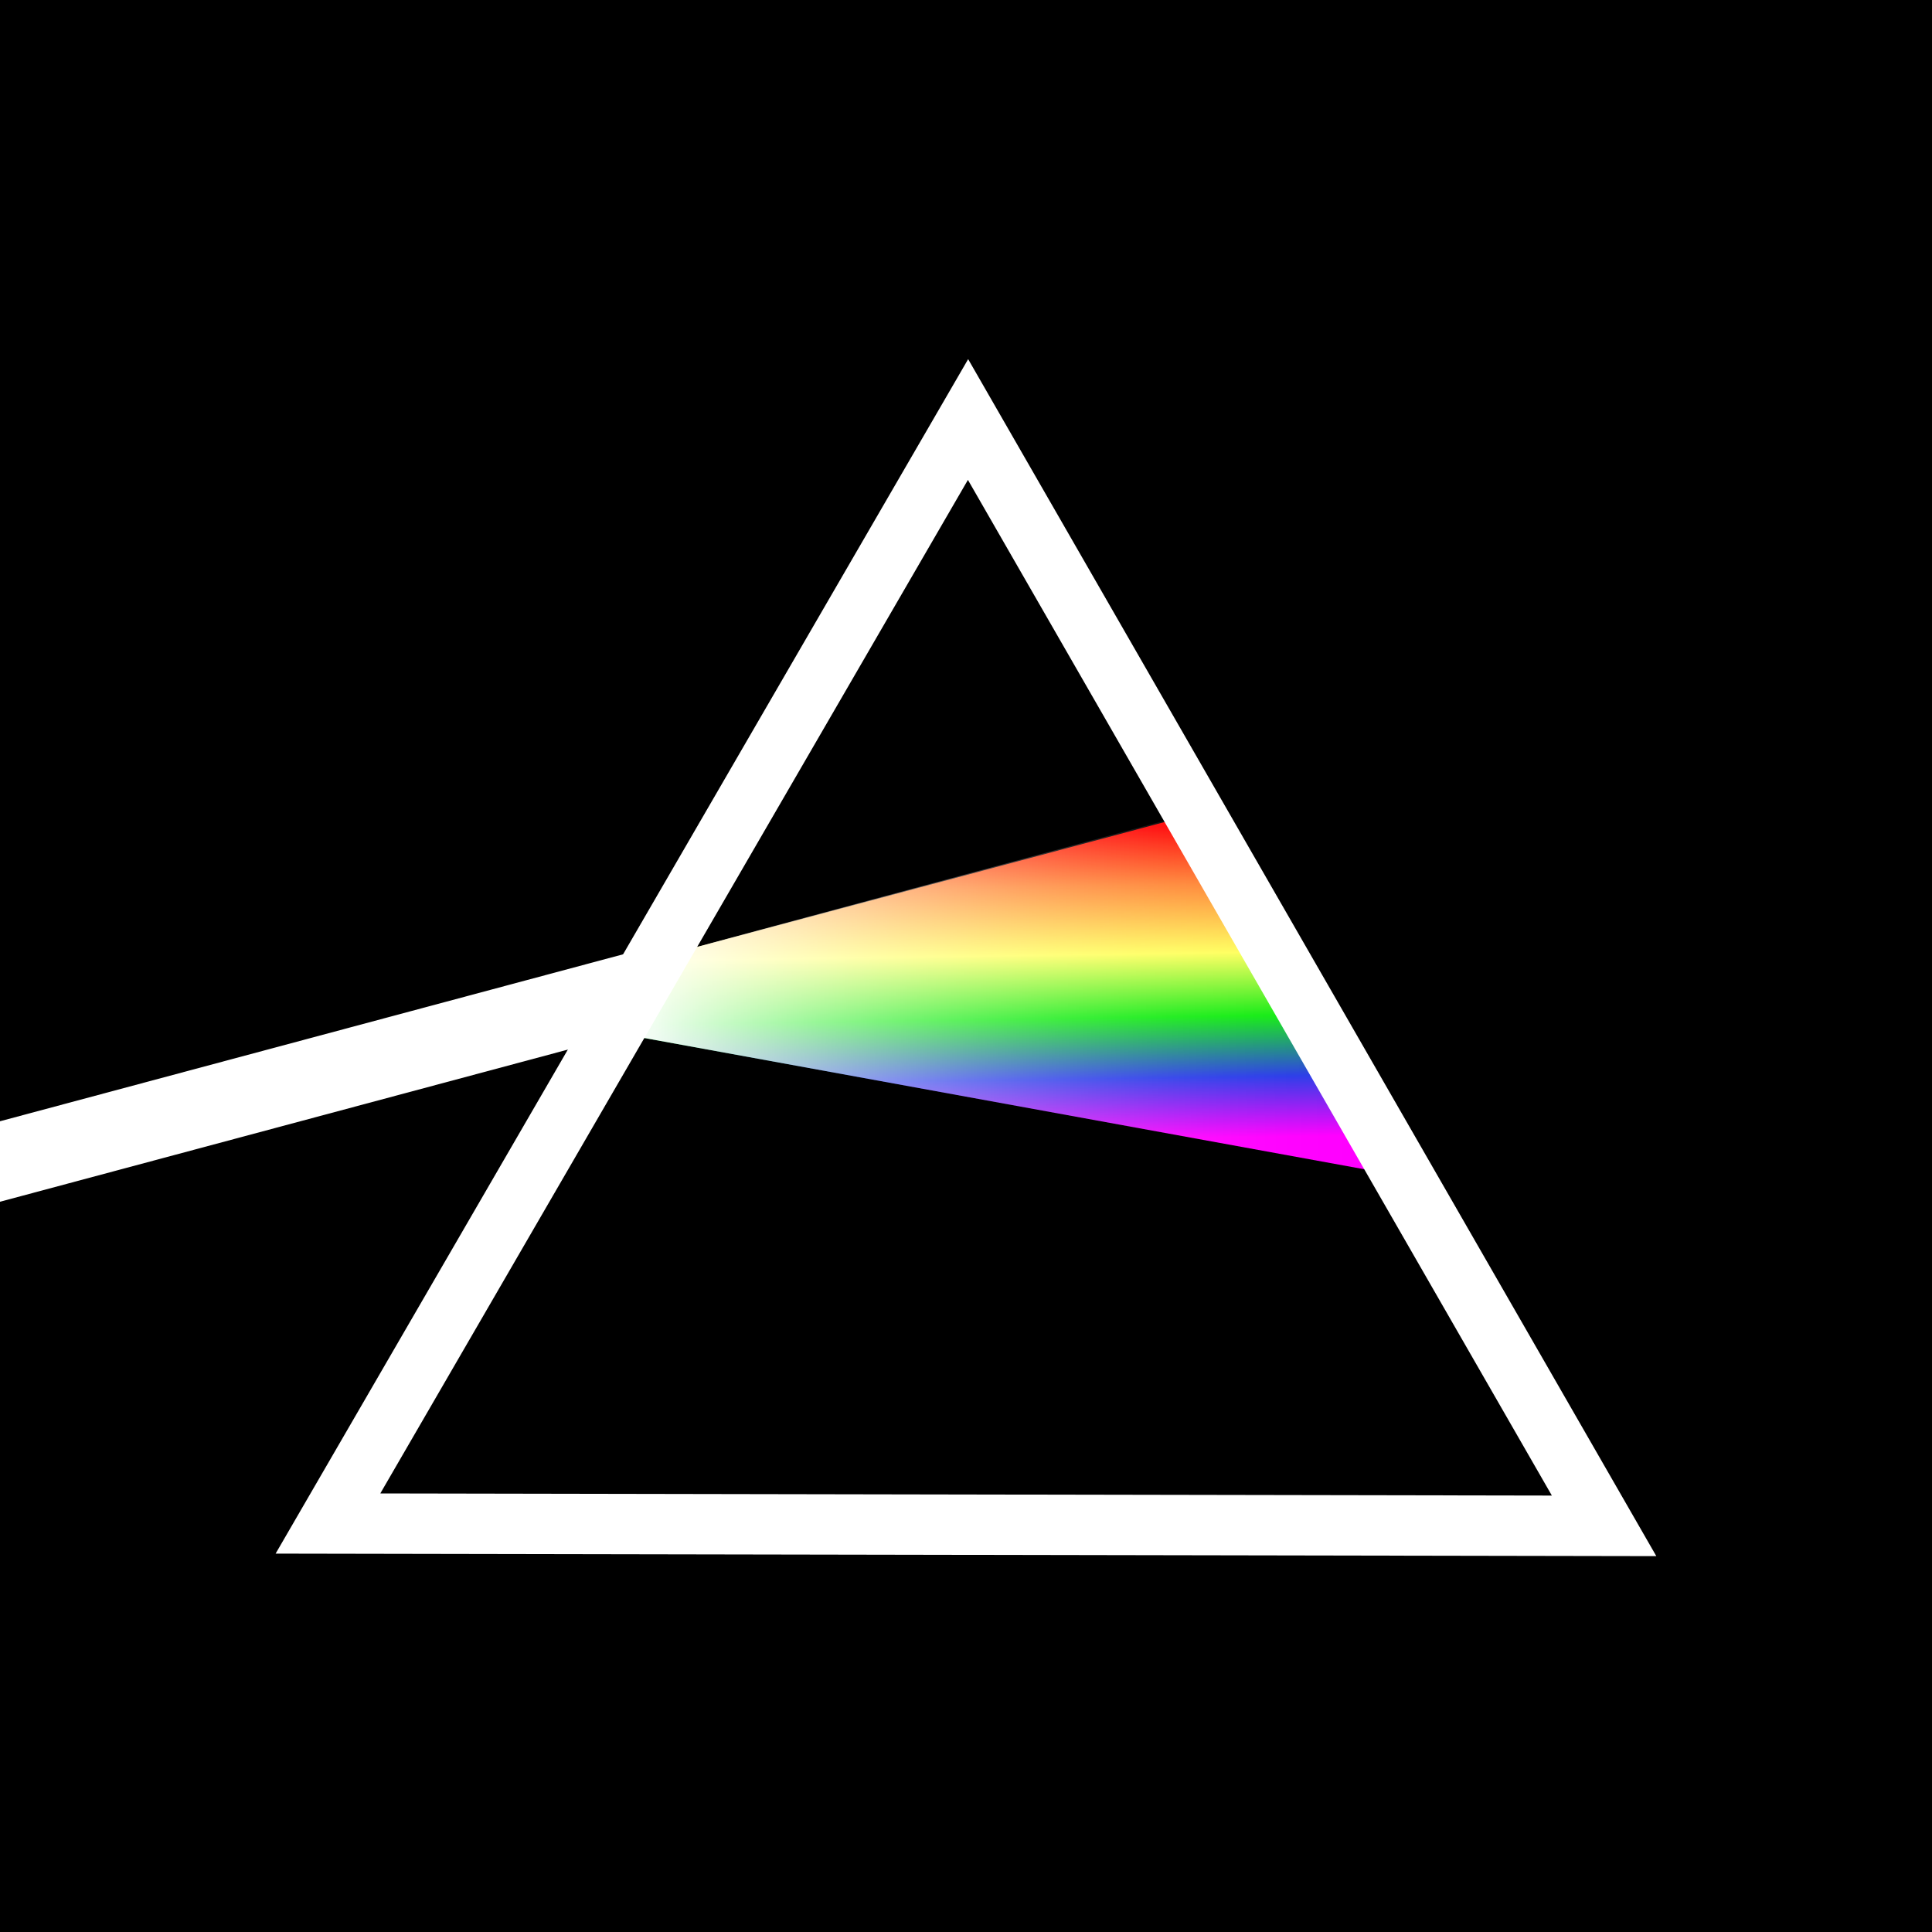
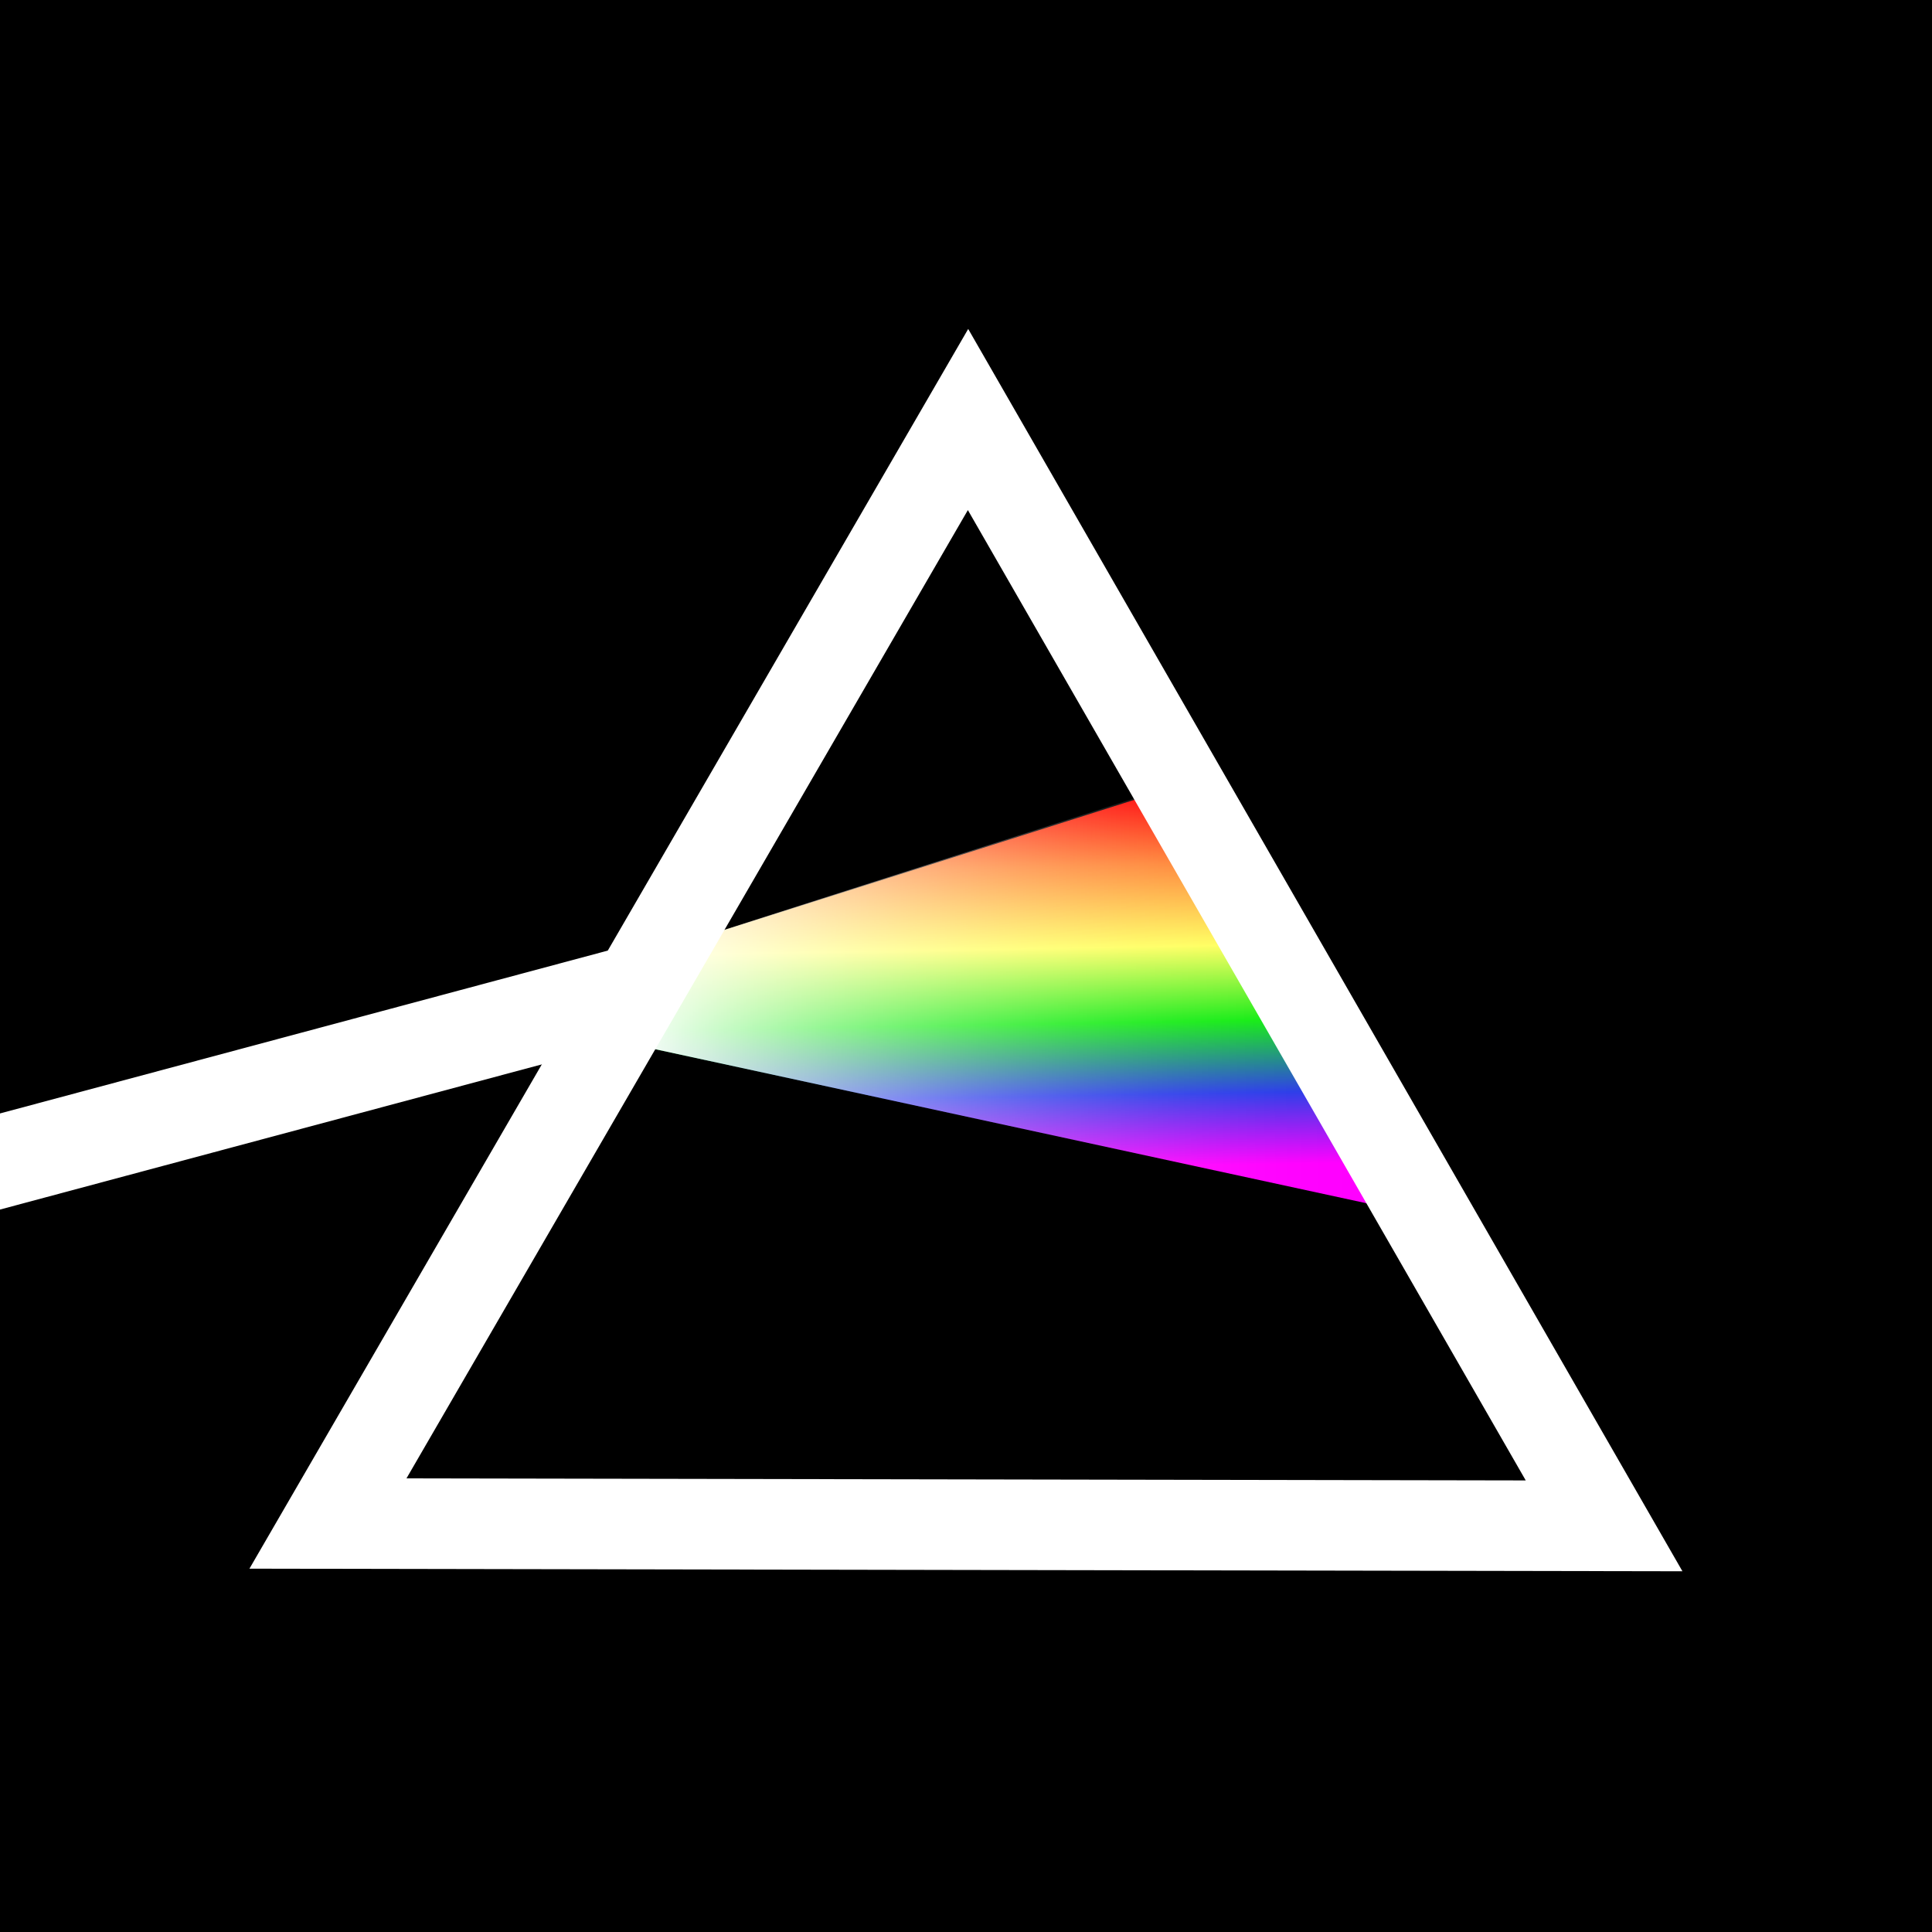
<svg xmlns="http://www.w3.org/2000/svg" xmlns:xlink="http://www.w3.org/1999/xlink" width="512" height="512" viewBox="0 0 512 512" version="1.1" id="svg1">
  <defs id="defs1">
    <linearGradient id="linearGradient14882">
      <stop style="stop-color:#ff0000;stop-opacity:1" offset="0" id="stop14881" />
      <stop style="stop-color:#ff8534;stop-opacity:1;" offset="0.185" id="stop14883" />
      <stop style="stop-color:#ffff5d;stop-opacity:1;" offset="0.407" id="stop14884" />
      <stop style="stop-color:#15ec14;stop-opacity:1;" offset="0.611" id="stop14885" />
      <stop style="stop-color:#2c3de9;stop-opacity:1;" offset="0.806" id="stop14886" />
      <stop style="stop-color:#ff00ff;stop-opacity:1" offset="1" id="stop14882" />
    </linearGradient>
    <linearGradient id="swatch14801">
      <stop style="stop-color:#ffffff;stop-opacity:1;" offset="0" id="stop14801" />
    </linearGradient>
    <linearGradient id="linearGradient14731">
      <stop style="stop-color:#ffffff;stop-opacity:1;" offset="0" id="stop14731" />
      <stop style="stop-color:#000000;stop-opacity:0;" offset="1" id="stop14732" />
    </linearGradient>
    <linearGradient id="swatch7573">
      <stop style="stop-color:#ff0cff;stop-opacity:1;" offset="0" id="stop7573" />
    </linearGradient>
    <filter style="color-interpolation-filters:sRGB;" id="filter14850" x="-0.324" y="-1.129" width="1.776" height="3.812">
      <feFlood result="flood" in="SourceGraphic" flood-opacity="1" flood-color="rgb(255,0,0)" id="feFlood14849" />
      <feGaussianBlur result="blur" in="SourceGraphic" stdDeviation="8.654" id="feGaussianBlur14849" />
      <feOffset result="offset" in="blur" dx="8.147" dy="10.173" id="feOffset14849" />
      <feComposite result="comp1" operator="out" in="flood" in2="offset" id="feComposite14849" />
      <feComposite result="fbSourceGraphic" operator="atop" in="comp1" in2="SourceGraphic" id="feComposite14850" />
      <feColorMatrix result="fbSourceGraphicAlpha" in="fbSourceGraphic" values="0 0 0 -1 0 0 0 0 -1 0 0 0 0 -1 0 0 0 0 1 0" id="feColorMatrix14850" />
      <feFlood id="feFlood14850" result="flood" in="fbSourceGraphic" flood-opacity="1" flood-color="rgb(255,0,0)" />
      <feGaussianBlur id="feGaussianBlur14850" result="blur" in="fbSourceGraphic" stdDeviation="8.654" />
      <feOffset id="feOffset14850" result="offset" in="blur" dx="8.147" dy="10.173" />
      <feComposite id="feComposite14851" result="comp1" operator="out" in="flood" in2="offset" />
      <feComposite id="feComposite14852" result="fbSourceGraphic" operator="atop" in="comp1" in2="fbSourceGraphic" />
      <feColorMatrix result="fbSourceGraphicAlpha" in="fbSourceGraphic" values="0 0 0 -1 0 0 0 0 -1 0 0 0 0 -1 0 0 0 0 1 0" id="feColorMatrix14852" />
      <feFlood id="feFlood14852" result="flood" in="fbSourceGraphic" flood-opacity="1" flood-color="rgb(255,0,0)" />
      <feGaussianBlur id="feGaussianBlur14852" result="blur" in="fbSourceGraphic" stdDeviation="8.654" />
      <feOffset id="feOffset14852" result="offset" in="blur" dx="8.147" dy="10.173" />
      <feComposite id="feComposite14853" result="comp1" operator="out" in="flood" in2="offset" />
      <feComposite id="feComposite14854" result="comp2" operator="atop" in="comp1" in2="fbSourceGraphic" />
    </filter>
    <filter style="color-interpolation-filters:sRGB;" id="filter14850-7" x="-0.678" y="-2.361" width="2.629" height="7.471">
      <feFlood result="flood" in="SourceGraphic" flood-opacity="1" flood-color="rgb(255,0,0)" id="feFlood14849-4" />
      <feGaussianBlur result="blur" in="SourceGraphic" stdDeviation="7.748" id="feGaussianBlur14849-0" />
      <feOffset result="offset" in="blur" dx="8.147" dy="10.173" id="feOffset14849-6" />
      <feComposite result="comp1" operator="out" in="flood" in2="offset" id="feComposite14849-4" />
      <feComposite result="fbSourceGraphic" operator="atop" in="comp1" in2="SourceGraphic" id="feComposite14850-7" />
      <feColorMatrix result="fbSourceGraphicAlpha" in="fbSourceGraphic" values="0 0 0 -1 0 0 0 0 -1 0 0 0 0 -1 0 0 0 0 1 0" id="feColorMatrix14850-4" />
      <feFlood id="feFlood14850-8" result="flood" in="fbSourceGraphic" flood-opacity="1" flood-color="rgb(255,0,0)" />
      <feGaussianBlur id="feGaussianBlur14850-5" result="blur" in="fbSourceGraphic" stdDeviation="8.654" />
      <feOffset id="feOffset14850-8" result="offset" in="blur" dx="8.147" dy="10.173" />
      <feComposite id="feComposite14851-2" result="comp1" operator="out" in="flood" in2="offset" />
      <feComposite id="feComposite14852-6" result="fbSourceGraphic" operator="atop" in="comp1" in2="fbSourceGraphic" />
      <feColorMatrix result="fbSourceGraphicAlpha" in="fbSourceGraphic" values="0 0 0 -1 0 0 0 0 -1 0 0 0 0 -1 0 0 0 0 1 0" id="feColorMatrix14852-0" />
      <feFlood id="feFlood14852-6" result="flood" in="fbSourceGraphic" flood-opacity="1" flood-color="rgb(255,0,0)" />
      <feGaussianBlur id="feGaussianBlur14852-6" result="blur" in="fbSourceGraphic" stdDeviation="8.654" />
      <feOffset id="feOffset14852-4" result="offset" in="blur" dx="8.147" dy="10.173" />
      <feComposite id="feComposite14853-6" result="comp1" operator="out" in="flood" in2="offset" />
      <feComposite id="feComposite14854-2" result="fbSourceGraphic" operator="atop" in="comp1" in2="fbSourceGraphic" />
      <feColorMatrix result="fbSourceGraphicAlpha" in="fbSourceGraphic" values="0 0 0 -1 0 0 0 0 -1 0 0 0 0 -1 0 0 0 0 1 0" id="feColorMatrix14870" />
      <feFlood id="feFlood14870" result="flood" in="fbSourceGraphic" flood-opacity="1" flood-color="rgb(255,174,112)" />
      <feGaussianBlur id="feGaussianBlur14870" result="blur" in="fbSourceGraphic" stdDeviation="9.738" />
      <feOffset id="feOffset14870" result="offset" in="blur" dx="9.333" dy="22.007" />
      <feComposite id="feComposite14870" result="comp1" operator="out" in="flood" in2="offset" />
      <feComposite id="feComposite14871" result="fbSourceGraphic" operator="atop" in="comp1" in2="fbSourceGraphic" />
      <feColorMatrix result="fbSourceGraphicAlpha" in="fbSourceGraphic" values="0 0 0 -1 0 0 0 0 -1 0 0 0 0 -1 0 0 0 0 1 0" id="feColorMatrix14871" />
      <feFlood id="feFlood14871" result="flood" in="fbSourceGraphic" flood-opacity="1" flood-color="rgb(255,174,112)" />
      <feGaussianBlur id="feGaussianBlur14871" result="blur" in="fbSourceGraphic" stdDeviation="9.738" />
      <feOffset id="feOffset14871" result="offset" in="blur" dx="9.333" dy="22.007" />
      <feComposite id="feComposite14872" result="comp1" operator="out" in="flood" in2="offset" />
      <feComposite id="feComposite14873" result="fbSourceGraphic" operator="atop" in="comp1" in2="fbSourceGraphic" />
      <feColorMatrix result="fbSourceGraphicAlpha" in="fbSourceGraphic" values="0 0 0 -1 0 0 0 0 -1 0 0 0 0 -1 0 0 0 0 1 0" id="feColorMatrix14873" />
      <feFlood id="feFlood14873" result="flood" in="fbSourceGraphic" flood-opacity="1" flood-color="rgb(255,174,112)" />
      <feGaussianBlur id="feGaussianBlur14873" result="blur" in="fbSourceGraphic" stdDeviation="9.738" />
      <feOffset id="feOffset14873" result="offset" in="blur" dx="9.333" dy="22.007" />
      <feComposite id="feComposite14874" result="comp1" operator="out" in="flood" in2="offset" />
      <feComposite id="feComposite14875" result="comp2" operator="atop" in="comp1" in2="fbSourceGraphic" />
    </filter>
-     <linearGradient xlink:href="#linearGradient14882" id="linearGradient14878" x1="279.559" y1="238.394" x2="279.938" y2="284.676" gradientUnits="userSpaceOnUse" spreadMethod="pad" gradientTransform="matrix(1.019712,0,0,1.782448,-3.297683,-205.4165)" />
-     <linearGradient xlink:href="#linearGradient14731" id="linearGradient14879" x1="166.46" y1="264.044" x2="359.486" y2="257.372" gradientUnits="userSpaceOnUse" gradientTransform="matrix(1.019712,0,0,1.782448,-3.297683,-205.4165)" />
+     <linearGradient xlink:href="#linearGradient14882" id="linearGradient14878" x1="279.559" y1="238.394" x2="279.938" y2="284.676" gradientUnits="userSpaceOnUse" spreadMethod="pad" gradientTransform="matrix(1.019712,0,0,2.11778,-3.297683,-293.4731)" />
+     <linearGradient xlink:href="#linearGradient14731" id="linearGradient14879" x1="166.46" y1="264.044" x2="359.486" y2="257.372" gradientUnits="userSpaceOnUse" gradientTransform="matrix(1.019712,0,0,2.11778,-3.297683,-293.4731)" />
  </defs>
  <g id="layer1">
    <rect style="fill:#000000;fill-opacity:1;stroke:none;stroke-width:9;stroke-linejoin:miter;stroke-dasharray:none;stroke-opacity:1;paint-order:markers stroke fill" id="rect1" width="548.882" height="551.025" x="-18.441" y="-17.536" />
-     <rect style="fill:#ffffff;fill-opacity:1;fill-rule:nonzero;stroke:#ffffff;stroke-width:12;stroke-linejoin:miter;stroke-dasharray:none;stroke-opacity:1;paint-order:markers stroke fill" id="rect7628" width="198.44" height="8.604" x="-108.397" y="293.02" transform="rotate(-15)" />
-     <path style="display:inline;fill:url(#linearGradient14879);fill-opacity:1;fill-rule:nonzero;stroke:none;stroke-width:9.453;stroke-linejoin:miter;stroke-dasharray:none;stroke-opacity:1;paint-order:markers stroke fill" d="m 167.294,274.453 195.92,35.715 -47.487,-94.601 -146.167,39.46 z" id="path14731" />
-     <path style="display:inline;opacity:1;mix-blend-mode:screen;fill:url(#linearGradient14878);fill-opacity:1;fill-rule:nonzero;stroke:none;stroke-width:9.453;stroke-linejoin:miter;stroke-dasharray:none;stroke-opacity:1;paint-order:markers stroke fill" d="m 167.294,274.453 195.92,35.715 -44.402,-95.042 -149.252,39.901 z" id="path14731-1" />
-     <path style="fill:none;stroke:#ffffff;stroke-width:20.255;stroke-linejoin:miter;stroke-dasharray:none;stroke-opacity:1;paint-order:markers stroke fill;fill-opacity:1;fill-rule:nonzero" id="path1" d="M -6.167,252.654 49.238,45.881 104.643,-160.893 256.011,-9.524 407.38,141.845 200.607,197.249 Z" transform="matrix(-0.5595674,0.5575354,-0.5575354,-0.5595674,393.952,255.9932)" />
+     <rect style="fill:#ffffff;fill-opacity:1;fill-rule:nonzero;stroke:#ffffff;stroke-width:16;stroke-linejoin:miter;stroke-dasharray:none;stroke-opacity:1;paint-order:markers stroke fill" id="rect7628" width="198.44" height="8.604" x="-108.397" y="293.02" transform="rotate(-15)" />
+     <path style="display:inline;fill:url(#linearGradient14879);fill-opacity:1;fill-rule:nonzero;stroke:none;stroke-width:10.304;stroke-linejoin:miter;stroke-dasharray:none;stroke-opacity:1;paint-order:markers stroke fill" d="M 167.294,276.674 363.214,319.108 315.727,206.71 169.56,253.593 Z" id="path14731" />
+     <path style="display:inline;opacity:1;mix-blend-mode:screen;fill:url(#linearGradient14878);fill-opacity:1;fill-rule:nonzero;stroke:none;stroke-width:10.304;stroke-linejoin:miter;stroke-dasharray:none;stroke-opacity:1;paint-order:markers stroke fill" d="M 167.294,276.674 363.214,319.108 318.812,206.185 169.56,253.593 Z" id="path14731-1" />
+     <path style="fill:none;stroke:#ffffff;stroke-width:30.383;stroke-linejoin:miter;stroke-dasharray:none;stroke-opacity:1;paint-order:markers stroke fill;fill-opacity:1;fill-rule:nonzero" id="path1" d="M -6.167,252.654 49.238,45.881 104.643,-160.893 256.011,-9.524 407.38,141.845 200.607,197.249 Z" transform="matrix(-0.5595674,0.5575354,-0.5575354,-0.5595674,393.952,255.9932)" />
  </g>
</svg>
